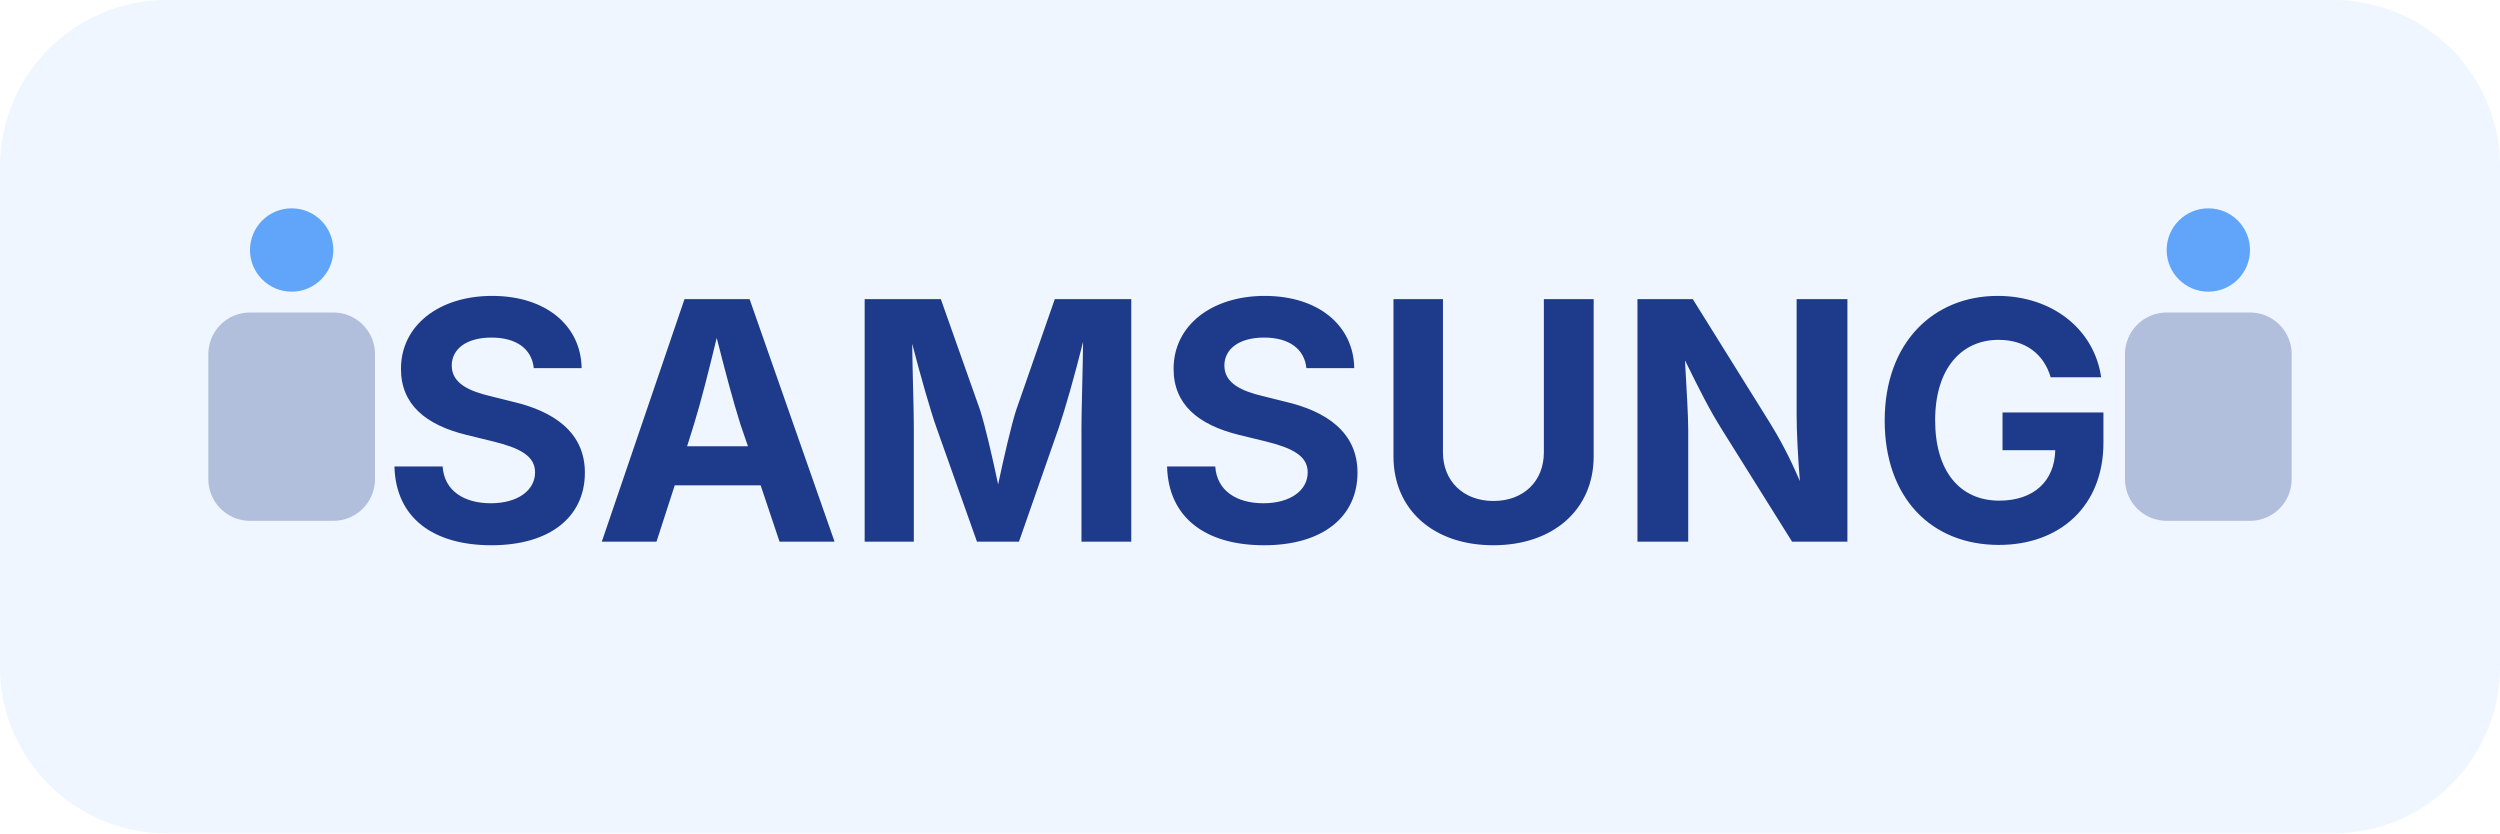
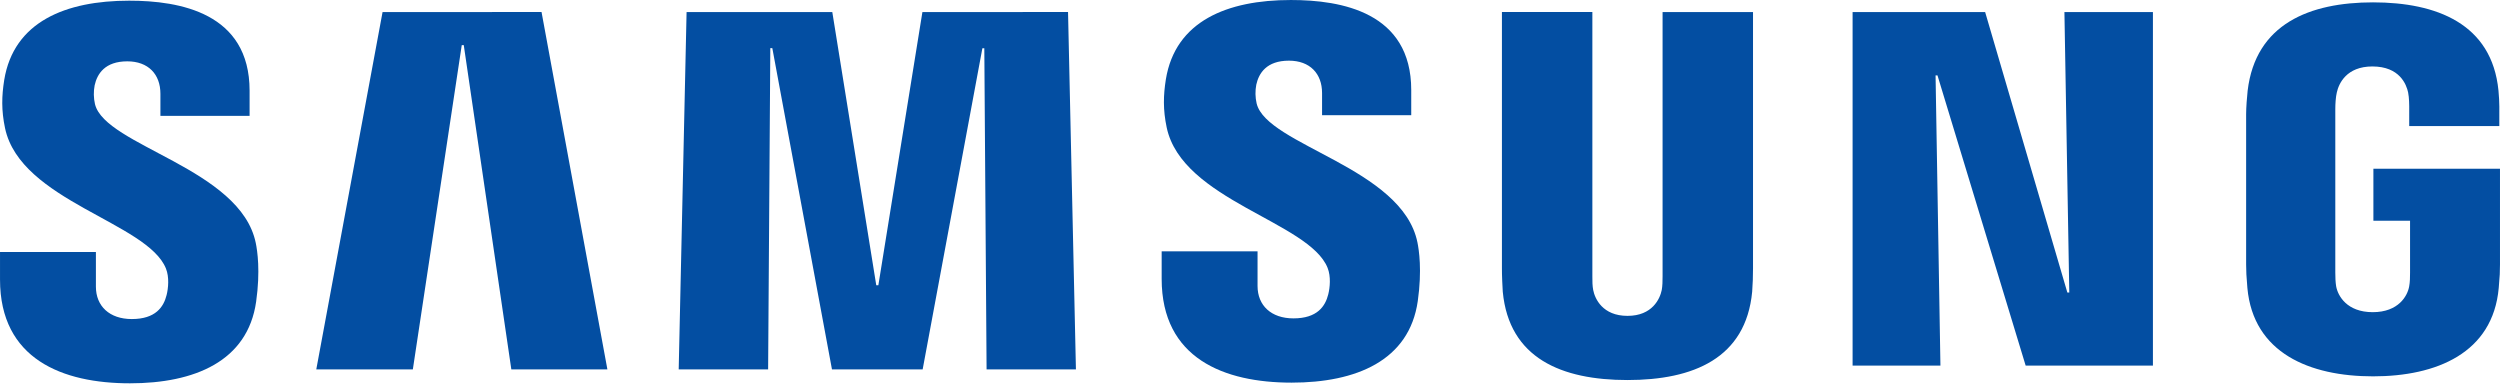
- <svg xmlns="http://www.w3.org/2000/svg" viewBox="0 0 120 40" fill="none">
-   <rect width="120" height="40" rx="8" fill="#eff6ff" />
-   <text x="60" y="26" font-family="system-ui, -apple-system, sans-serif" font-size="16" font-weight="700" fill="#1e3a8a" text-anchor="middle">SAMSUNG</text>
-   <rect x="10" y="15" width="8" height="10" rx="2" fill="#1e3a8a" opacity="0.3" />
-   <rect x="102" y="15" width="8" height="10" rx="2" fill="#1e3a8a" opacity="0.3" />
-   <circle cx="14" cy="12" r="2" fill="#60a5fa" />
-   <circle cx="106" cy="12" r="2" fill="#60a5fa" />
+ <svg xmlns="http://www.w3.org/2000/svg" xmlns:xlink="http://www.w3.org/1999/xlink" viewBox="0 0 600 92">
+   <g fill="#034ea2" transform="matrix(2.0134 0 0 2.0134 -2.01 -1.85)">
+     <path id="S" d="M20.78 32.93c.41 1.03.28 2.35.08 3.15-.35 1.42-1.31 2.87-4.15 2.87-2.66 0-4.28-1.54-4.28-3.86v-4.13H1v3.28c0 9.5 7.47 12.37 15.48 12.37 7.7 0 14.04-2.62 15.05-9.73.52-3.68.14-6.09-.04-6.98-1.8-8.92-17.96-11.58-19.17-16.57a5.46 5.46 0 0 1-.04-2.24c.3-1.37 1.23-2.86 3.89-2.86 2.5 0 3.95 1.54 3.95 3.86v2.64h10.63v-3C30.75 2.45 22.42 1 16.4 1 8.82 1 2.63 3.51 1.5 10.46c-.3 1.9-.35 3.6.1 5.74 1.85 8.7 16.98 11.22 19.18 16.73" />
+     <path d="M46.6 2.36l-7.9 42.59h11.51L56.04 6.3h.24l5.67 38.65H73.4l-7.85-42.6zM110.95 2.36l-5.25 32.56h-.25l-5.24-32.56H82.84l-.94 42.59h10.66l.26-38.29h.24l7.11 38.29h10.81l7.12-38.28h.23l.27 38.28h10.65l-.94-42.6z" />
+     <use transform="translate(138.47 -.08)" xlink:href="#S" />
+     <path d="M195 38.57c2.96 0 3.87-2.04 4.08-3.08.09-.46.1-1.08.1-1.63V2.36h10.78v30.53a37 37 0 0 1-.1 2.8c-.75 7.95-7.03 10.53-14.86 10.53-7.84 0-14.12-2.58-14.87-10.53-.03-.42-.11-2.02-.1-2.8V2.35h10.78v31.5c-.01.56.01 1.18.1 1.64.2 1.04 1.12 3.08 4.09 3.08M247.08 2.36l.58 33.43h-.23l-9.8-33.43h-15.8V44.5h10.47l-.58-34.59h.23l10.51 34.59h15.17V2.36zM283.83 38.13c3.08 0 4.16-1.95 4.35-3.1.09-.47.1-1.07.1-1.6v-6.2h-4.37v-6.2H299v11.42c0 .8-.02 1.38-.15 2.8-.7 7.76-7.43 10.53-14.98 10.53-7.55 0-14.27-2.77-14.98-10.53-.12-1.42-.15-2-.15-2.8V14.53c0-.76.1-2.1.18-2.8.95-7.97 7.4-10.53 14.95-10.53 7.55 0 14.17 2.54 14.95 10.52.14 1.36.1 2.8.1 2.8v1.43h-10.74v-2.39s0-1-.13-1.62c-.2-.94-1-3.1-4.26-3.1-3.1 0-4.01 2.05-4.24 3.1-.13.56-.18 1.32-.18 2.01v19.47c0 .54.02 1.14.1 1.62.2 1.14 1.28 3.09 4.36 3.09" />
+   </g>
</svg>
